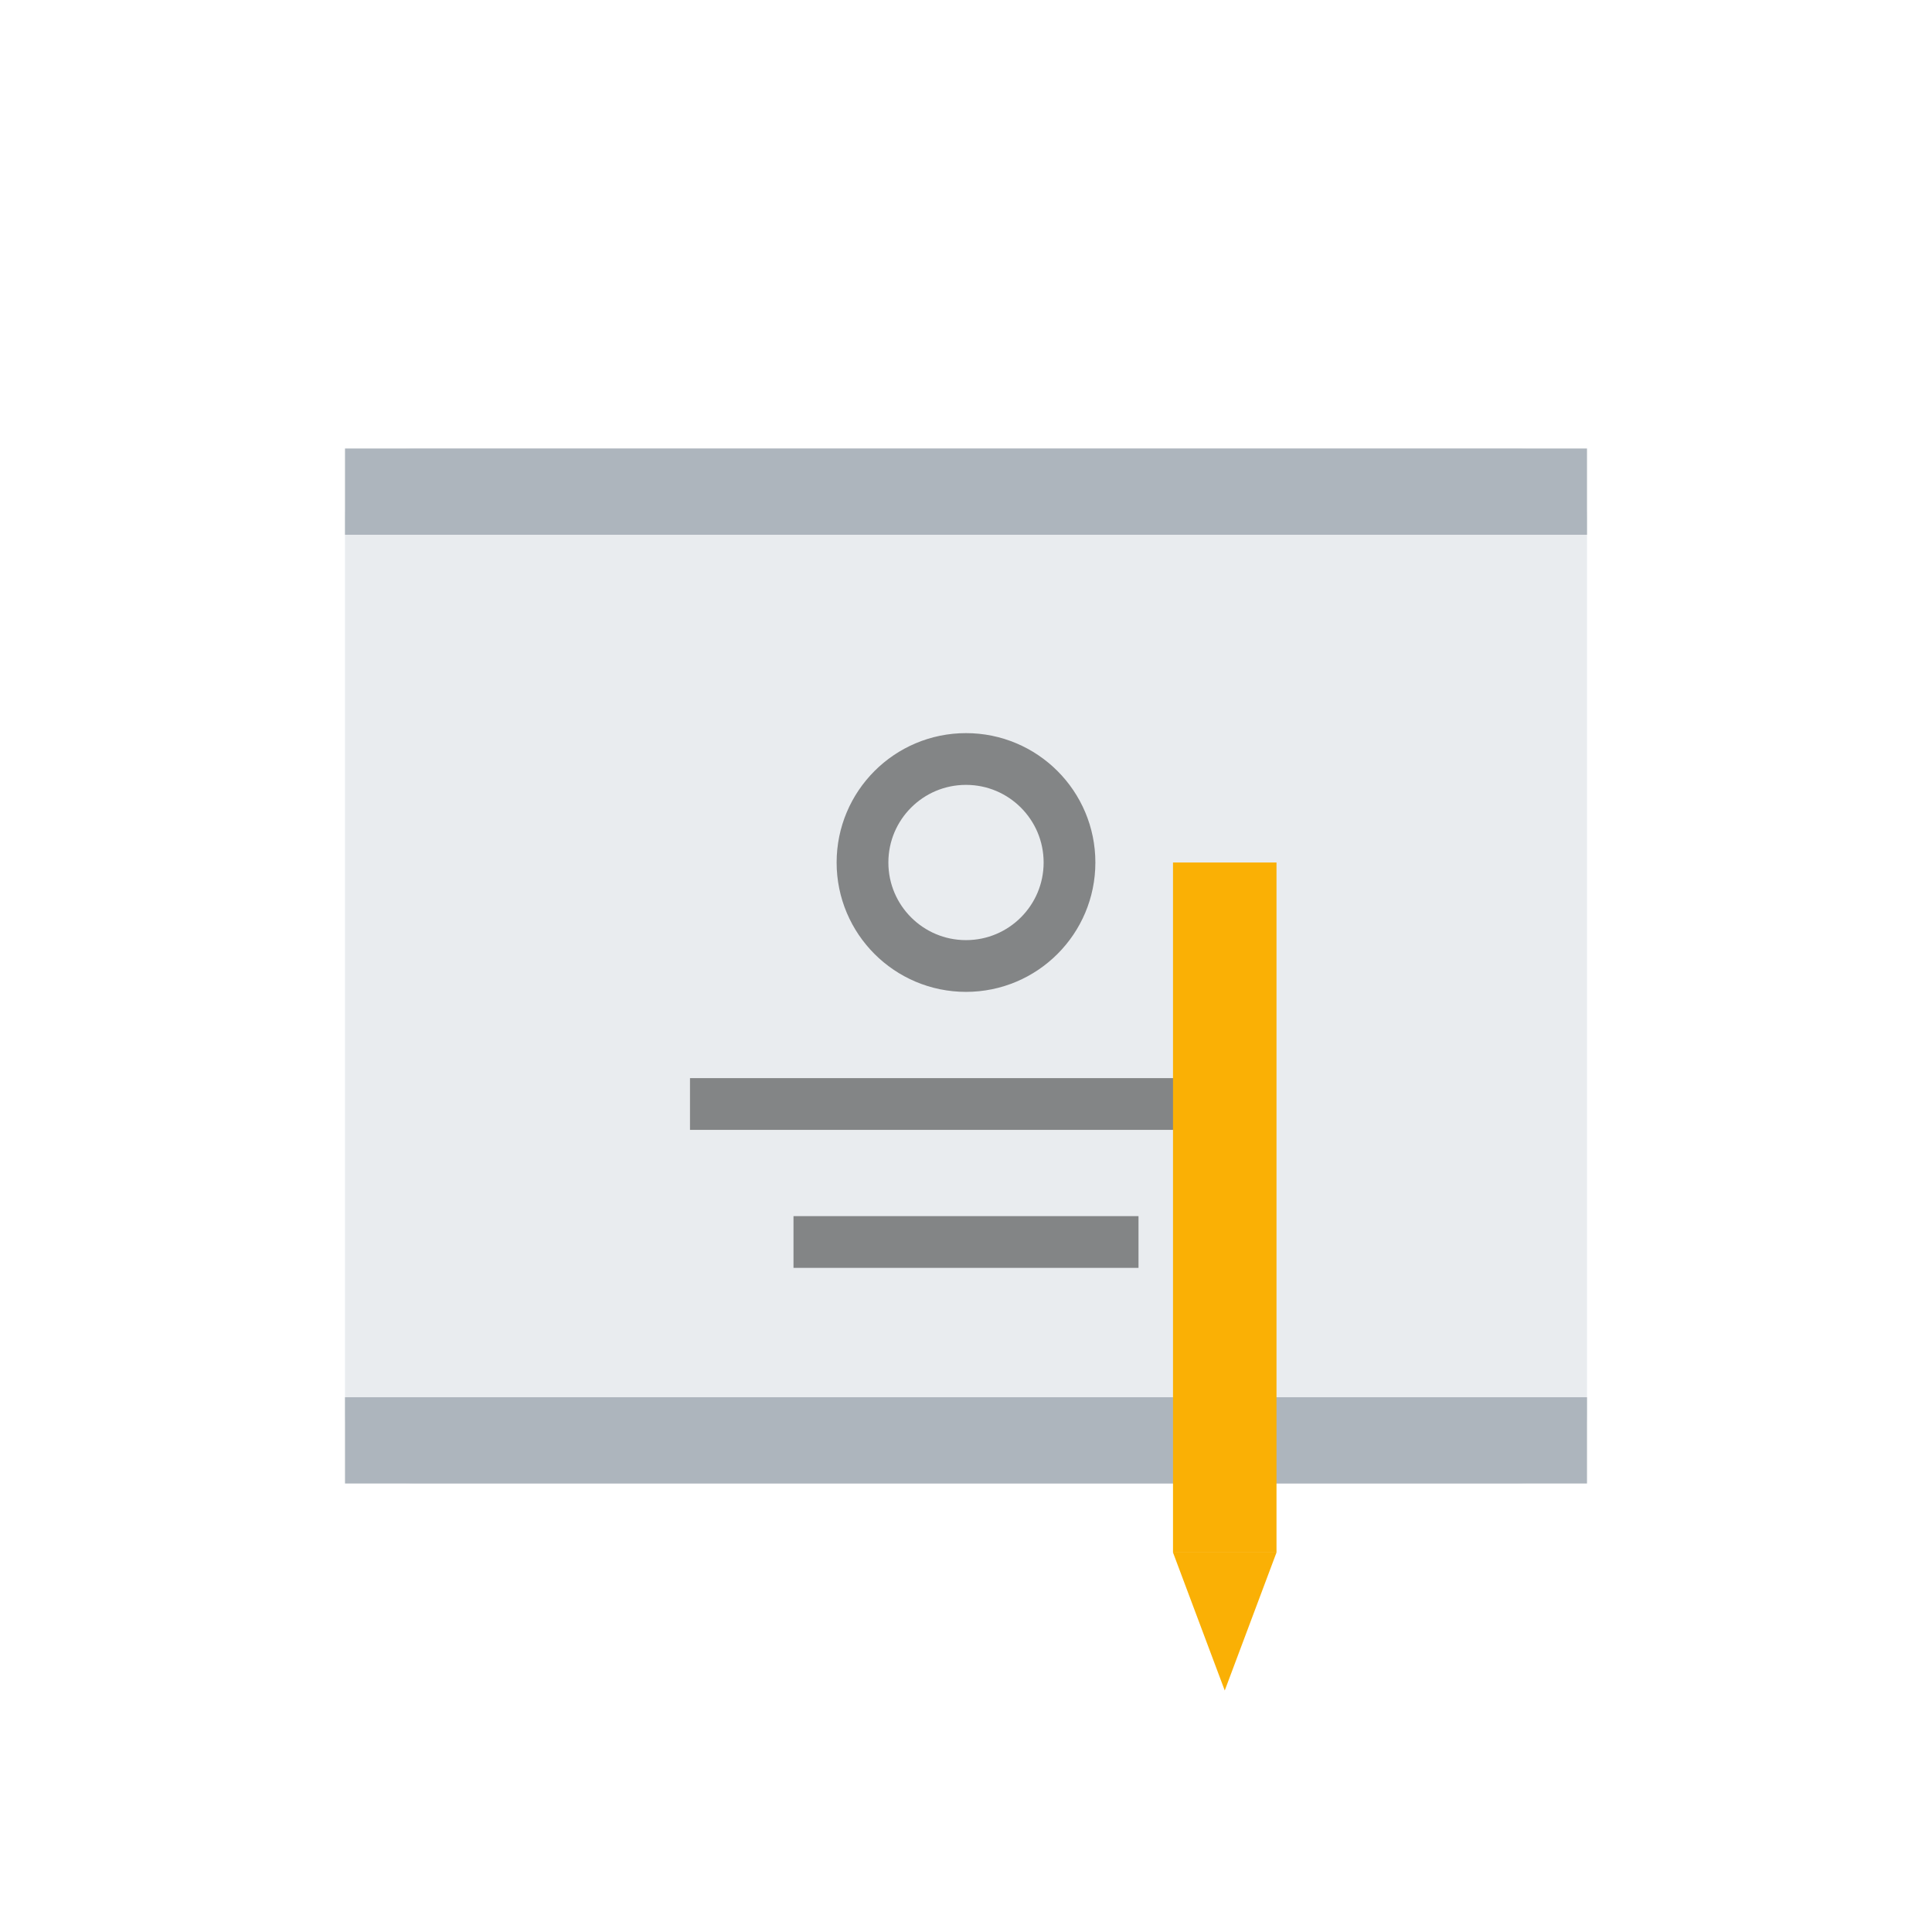
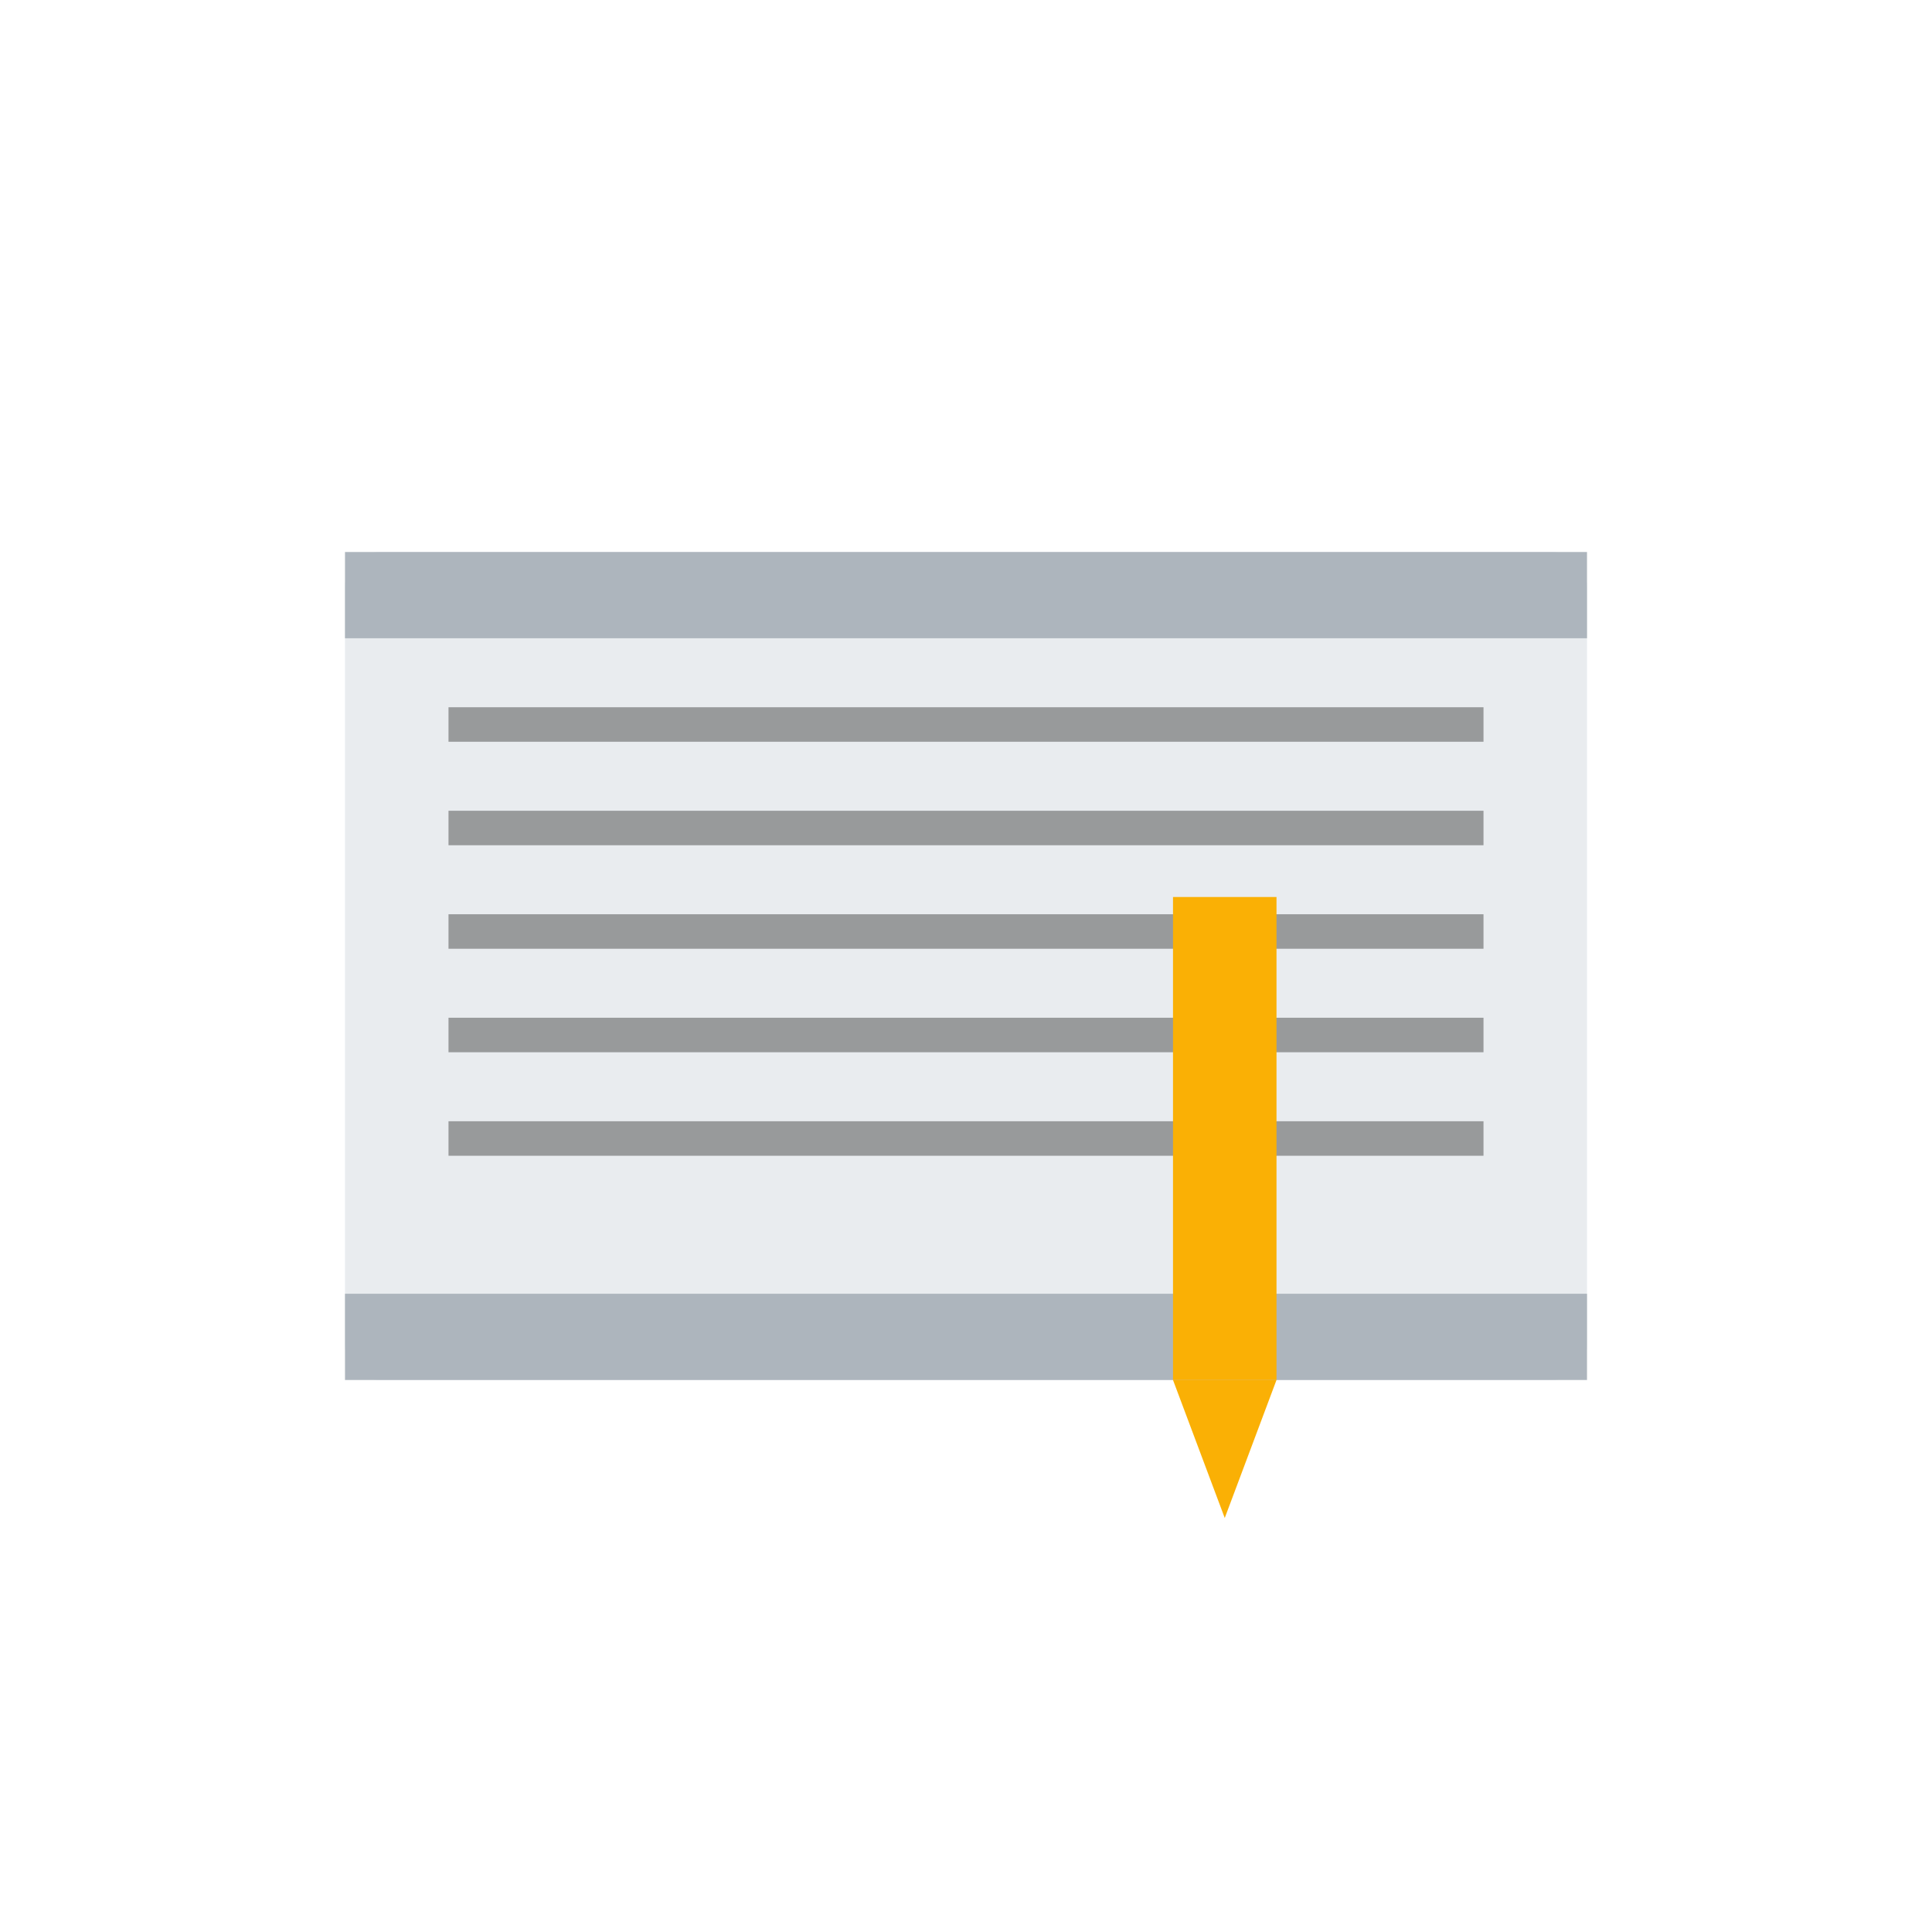
<svg xmlns="http://www.w3.org/2000/svg" viewBox="0 0 56 56" width="56" height="56">
  <g transform="translate(28, 28)">
-     <rect x="-18" y="-15" width="36" height="30" rx="2" fill="#E9ECEF" />
-     <rect x="-18" y="-15" width="36" height="2.5" fill="#ADB5BD" />
-     <rect x="-18" y="12.5" width="36" height="2.5" fill="#ADB5BD" />
-     <circle cx="0" cy="-3" r="3" fill="none" stroke="#1e1e1e" stroke-width="1.5" opacity="0.5" />
-     <line x1="-8" y1="4" x2="8" y2="4" stroke="#1e1e1e" stroke-width="1.5" opacity="0.5" />
-     <line x1="-5" y1="8" x2="5" y2="8" stroke="#1e1e1e" stroke-width="1.5" opacity="0.5" />
-     <rect x="6" y="-3" width="3" height="20" fill="#FAB005" />
-     <polygon points="6,17 9,17 7.5,21" fill="#FAB005" />
+     <rect x="-18" y="-12" width="36" height="24" rx="1" fill="#E9ECEF" />
+     <rect x="-18" y="-12" width="36" height="2.5" fill="#ADB5BD" />
+     <rect x="-18" y="9.5" width="36" height="2.5" fill="#ADB5BD" />
+     <line x1="-15" y1="-7" x2="15" y2="-7" stroke="#1e1e1e" stroke-width="1" opacity="0.4" />
+     <line x1="-15" y1="-4" x2="15" y2="-4" stroke="#1e1e1e" stroke-width="1" opacity="0.4" />
+     <line x1="-15" y1="-1" x2="15" y2="-1" stroke="#1e1e1e" stroke-width="1" opacity="0.4" />
+     <line x1="-15" y1="2" x2="15" y2="2" stroke="#1e1e1e" stroke-width="1" opacity="0.4" />
+     <line x1="-15" y1="5" x2="15" y2="5" stroke="#1e1e1e" stroke-width="1" opacity="0.4" />
+     <rect x="6" y="-2" width="3" height="14" fill="#FAB005" />
+     <polygon points="6,12 9,12 7.5,16" fill="#FAB005" />
  </g>
</svg>
